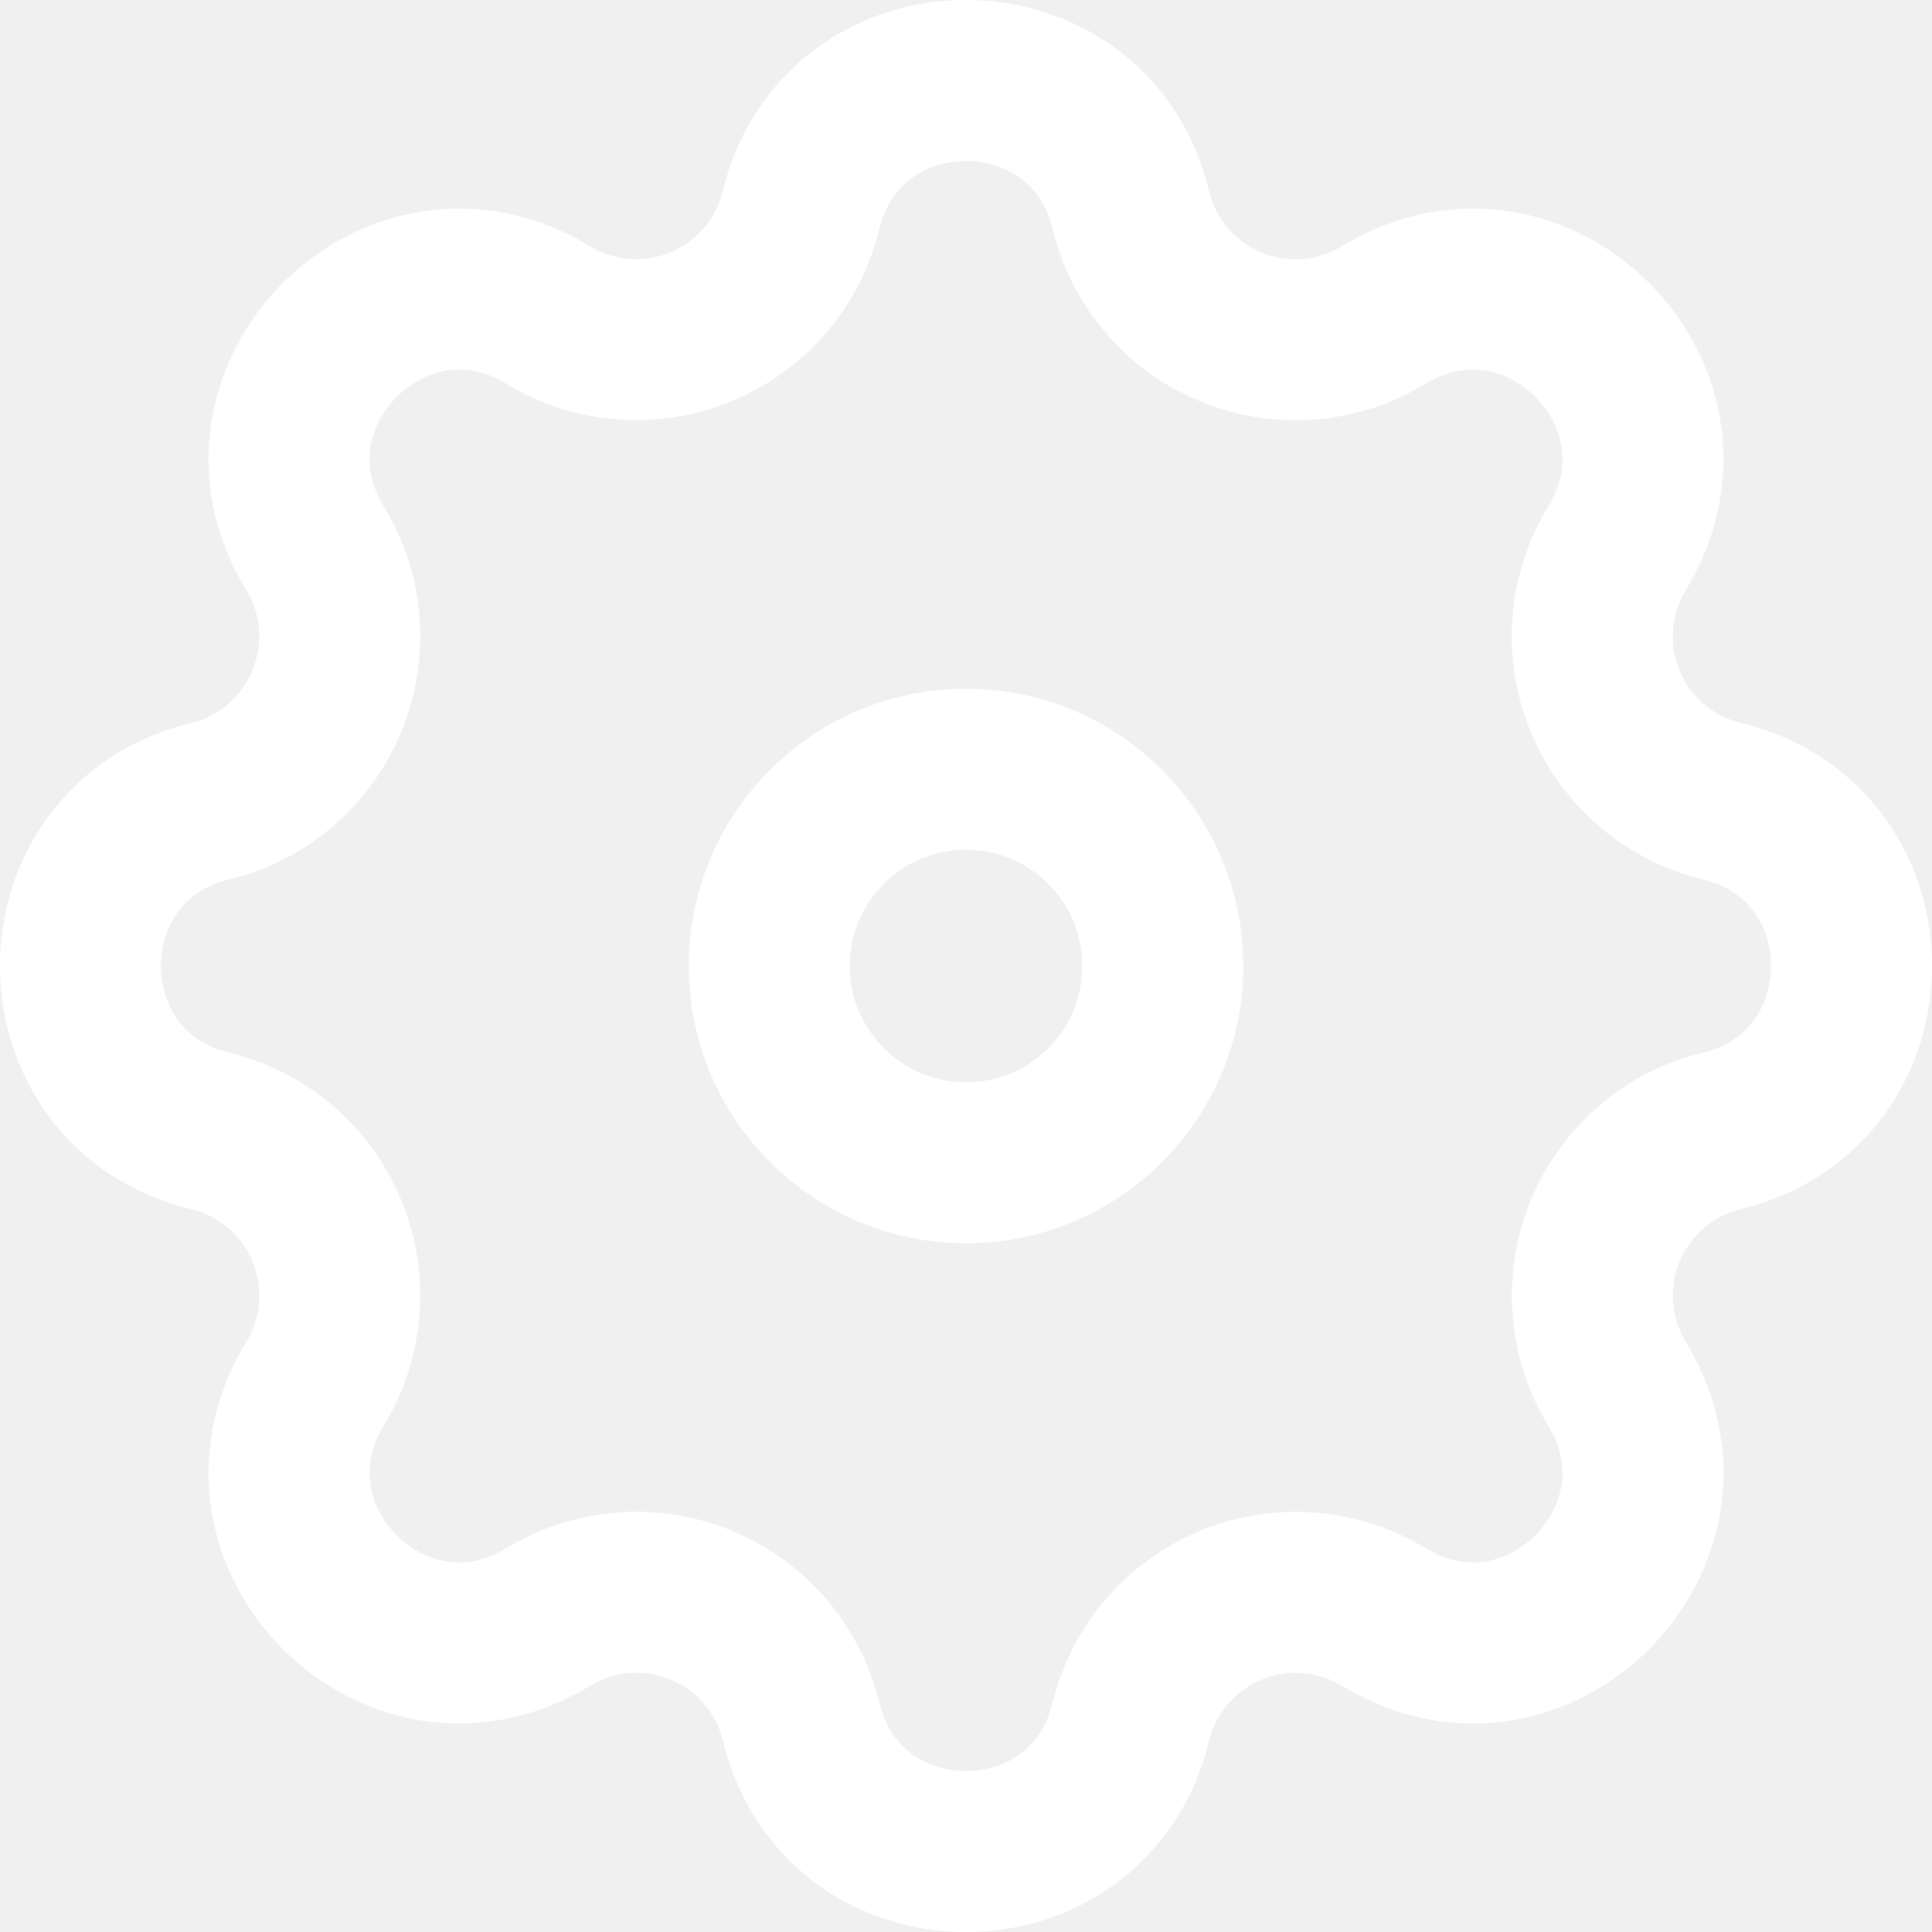
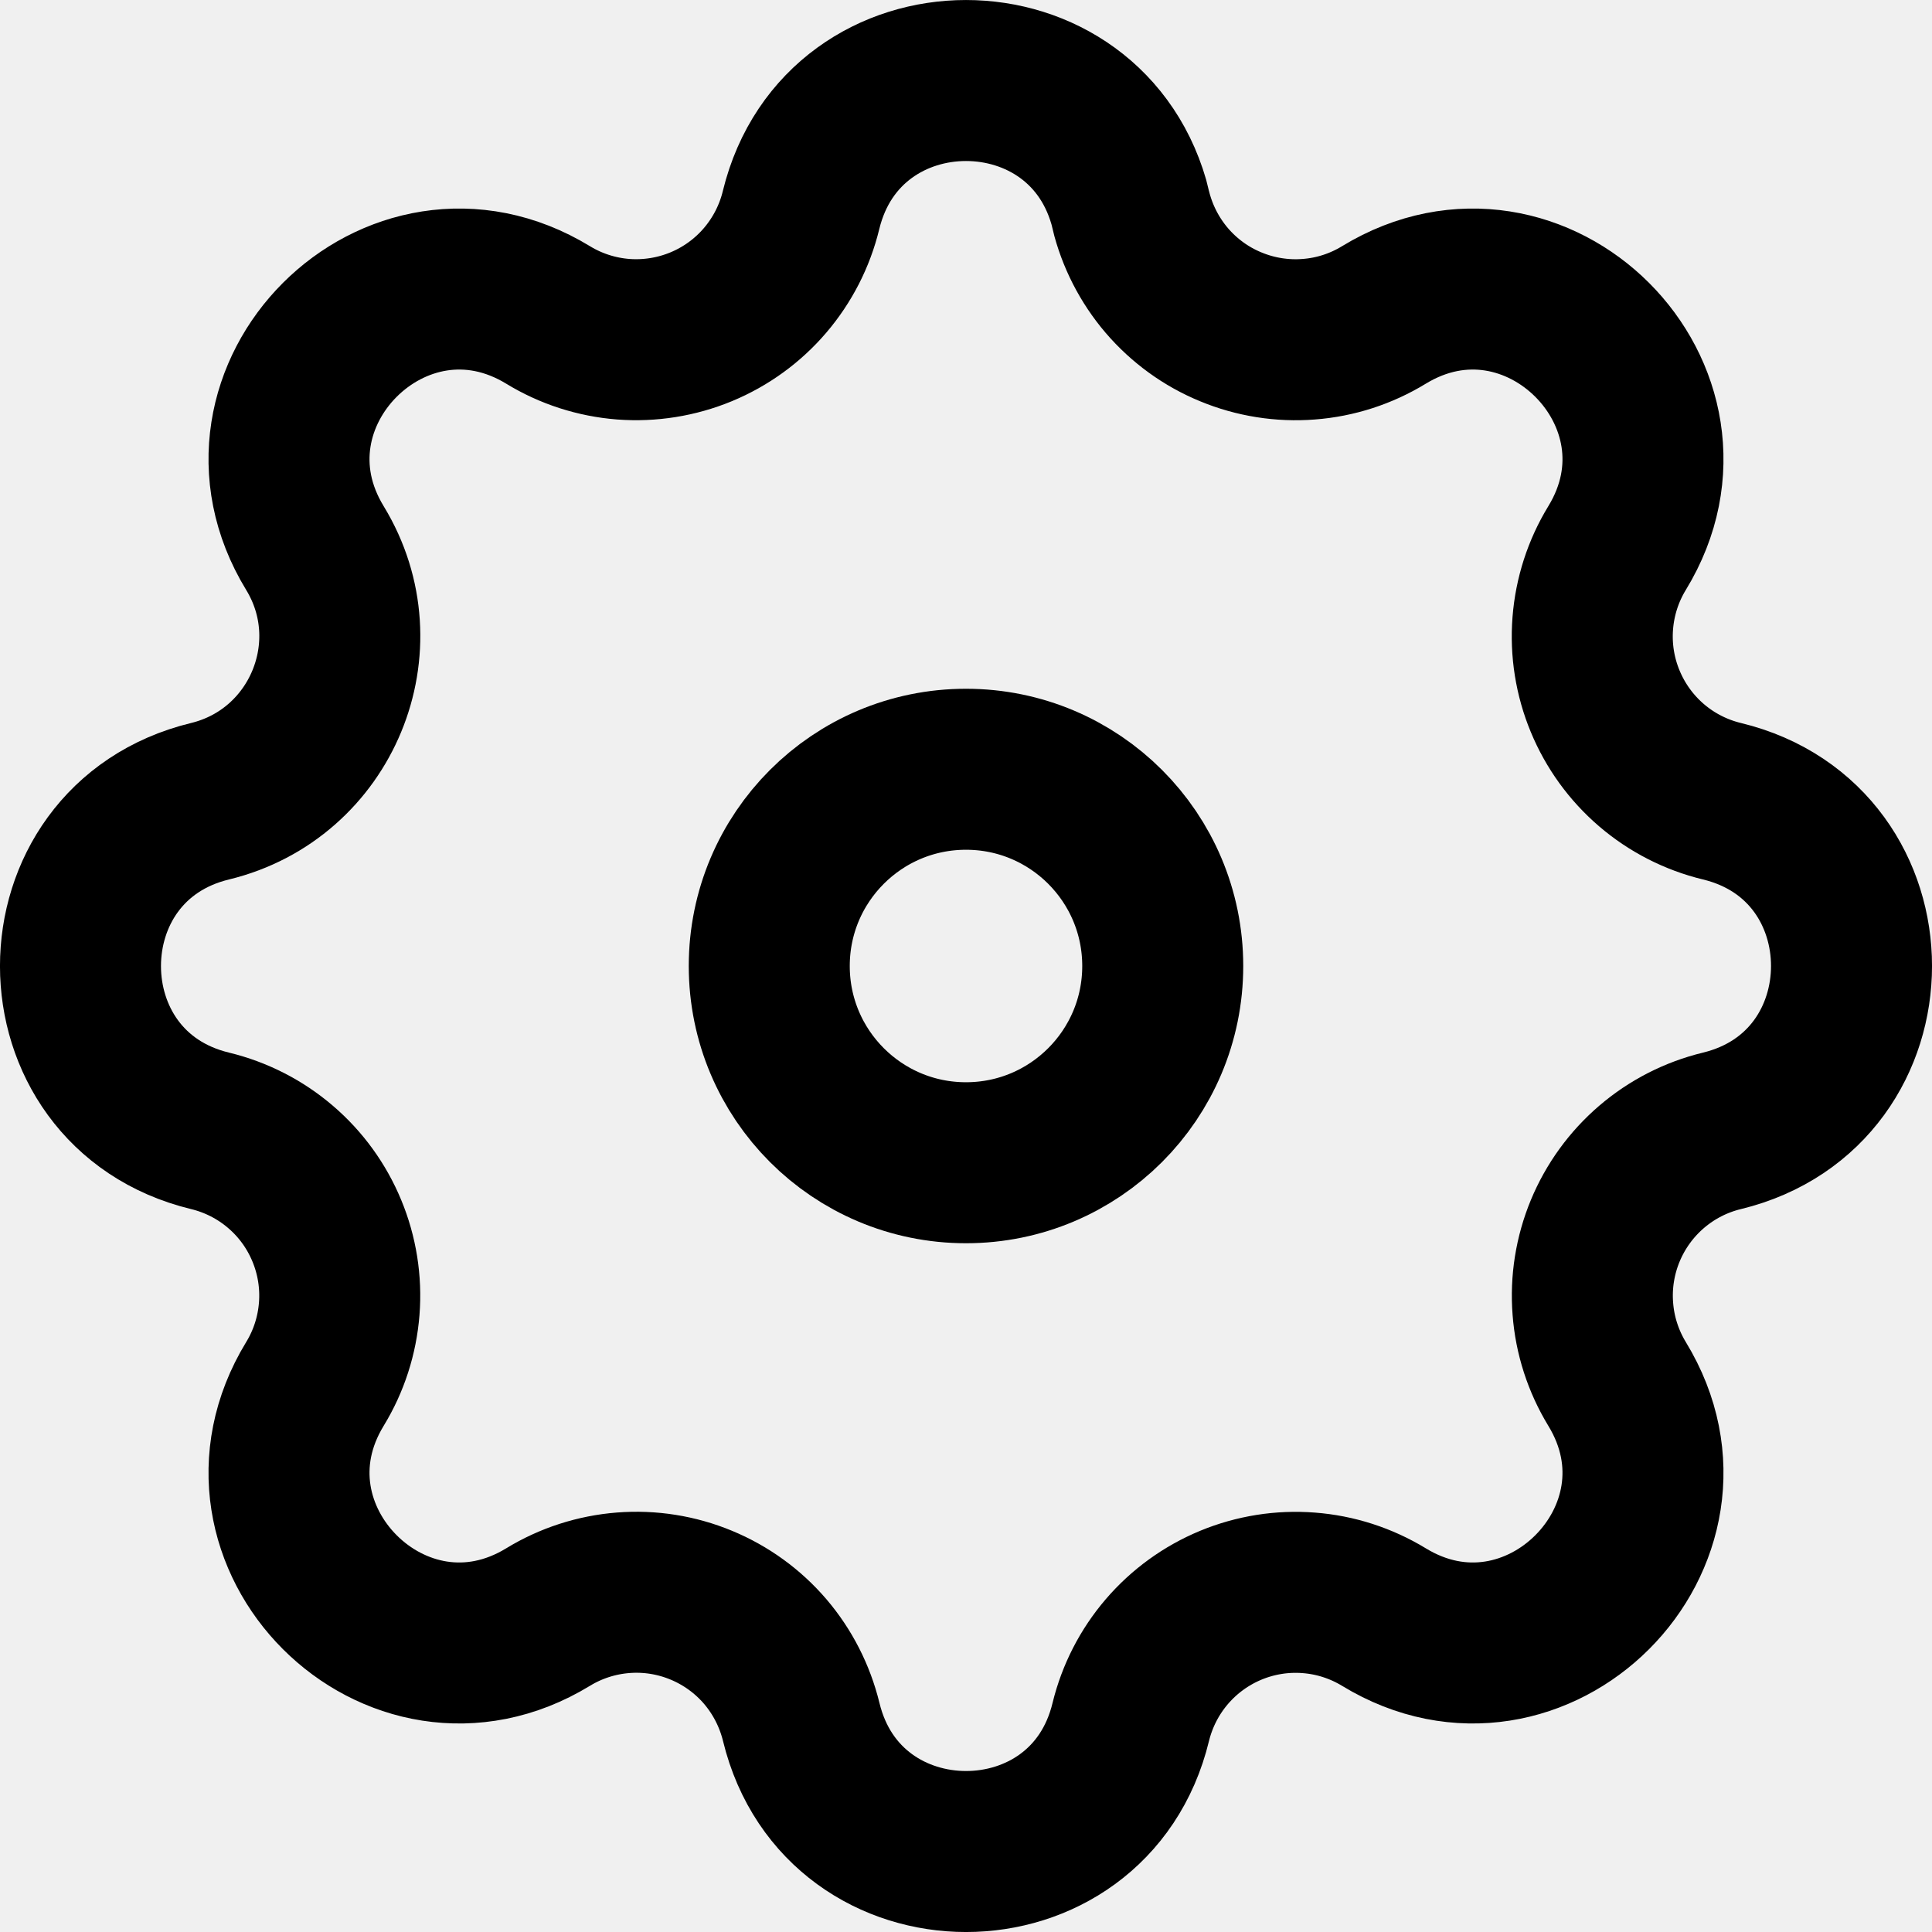
<svg xmlns="http://www.w3.org/2000/svg" width="24" height="24" viewBox="0 0 24 24" fill="none">
-   <path fill-rule="evenodd" clip-rule="evenodd" d="M14.049 2.609C13.526 0.464 10.474 0.464 9.951 2.609C9.873 2.931 9.72 3.23 9.505 3.482C9.289 3.735 9.017 3.932 8.711 4.059C8.404 4.186 8.072 4.239 7.742 4.214C7.411 4.188 7.091 4.085 6.808 3.912C4.921 2.763 2.762 4.922 3.912 6.808C4.655 8.026 3.996 9.616 2.61 9.953C0.463 10.474 0.463 13.528 2.61 14.048C2.932 14.126 3.232 14.279 3.484 14.495C3.736 14.71 3.933 14.982 4.06 15.289C4.187 15.595 4.24 15.928 4.214 16.258C4.188 16.589 4.085 16.909 3.912 17.192C2.762 19.079 4.921 21.238 6.808 20.088C7.091 19.915 7.411 19.812 7.742 19.786C8.072 19.76 8.405 19.813 8.711 19.94C9.018 20.067 9.29 20.264 9.506 20.516C9.721 20.768 9.874 21.068 9.953 21.39C10.474 23.537 13.528 23.537 14.047 21.39C14.126 21.068 14.279 20.769 14.495 20.517C14.711 20.265 14.983 20.068 15.289 19.941C15.596 19.814 15.928 19.761 16.258 19.787C16.589 19.812 16.909 19.916 17.192 20.088C19.079 21.238 21.238 19.079 20.088 17.192C19.916 16.909 19.812 16.589 19.787 16.258C19.761 15.928 19.814 15.596 19.941 15.289C20.068 14.983 20.265 14.711 20.517 14.495C20.769 14.279 21.068 14.126 21.39 14.048C23.537 13.526 23.537 10.473 21.39 9.953C21.068 9.875 20.768 9.722 20.516 9.506C20.264 9.29 20.067 9.018 19.94 8.711C19.813 8.405 19.76 8.073 19.786 7.742C19.812 7.411 19.915 7.091 20.088 6.808C21.238 4.922 19.079 2.763 17.192 3.912C16.909 4.085 16.589 4.189 16.258 4.214C15.928 4.24 15.595 4.187 15.289 4.06C14.982 3.934 14.71 3.736 14.494 3.484C14.279 3.232 14.126 2.933 14.047 2.61L14.049 2.609Z" stroke="white" stroke-width="2" />
-   <path d="M14.444 12C14.444 13.35 13.35 14.444 12 14.444C10.65 14.444 9.556 13.35 9.556 12C9.556 10.65 10.65 9.556 12 9.556C13.35 9.556 14.444 10.65 14.444 12Z" stroke="white" stroke-width="2" />
+   <path fill-rule="evenodd" clip-rule="evenodd" d="M14.049 2.609C13.526 0.464 10.474 0.464 9.951 2.609C9.873 2.931 9.72 3.23 9.505 3.482C9.289 3.735 9.017 3.932 8.711 4.059C8.404 4.186 8.072 4.239 7.742 4.214C7.411 4.188 7.091 4.085 6.808 3.912C4.921 2.763 2.762 4.922 3.912 6.808C4.655 8.026 3.996 9.616 2.61 9.953C0.463 10.474 0.463 13.528 2.61 14.048C2.932 14.126 3.232 14.279 3.484 14.495C3.736 14.71 3.933 14.982 4.06 15.289C4.187 15.595 4.24 15.928 4.214 16.258C4.188 16.589 4.085 16.909 3.912 17.192C2.762 19.079 4.921 21.238 6.808 20.088C7.091 19.915 7.411 19.812 7.742 19.786C8.072 19.76 8.405 19.813 8.711 19.94C9.018 20.067 9.29 20.264 9.506 20.516C9.721 20.768 9.874 21.068 9.953 21.39C10.474 23.537 13.528 23.537 14.047 21.39C14.126 21.068 14.279 20.769 14.495 20.517C14.711 20.265 14.983 20.068 15.289 19.941C15.596 19.814 15.928 19.761 16.258 19.787C16.589 19.812 16.909 19.916 17.192 20.088C19.079 21.238 21.238 19.079 20.088 17.192C19.916 16.909 19.812 16.589 19.787 16.258C19.761 15.928 19.814 15.596 19.941 15.289C20.068 14.983 20.265 14.711 20.517 14.495C20.769 14.279 21.068 14.126 21.39 14.048C23.537 13.526 23.537 10.473 21.39 9.953C21.068 9.875 20.768 9.722 20.516 9.506C20.264 9.29 20.067 9.018 19.94 8.711C19.813 8.405 19.76 8.073 19.786 7.742C19.812 7.411 19.915 7.091 20.088 6.808C21.238 4.922 19.079 2.763 17.192 3.912C16.909 4.085 16.589 4.189 16.258 4.214C15.928 4.24 15.595 4.187 15.289 4.06C14.982 3.934 14.71 3.736 14.494 3.484C14.279 3.232 14.126 2.933 14.047 2.61L14.049 2.609Z" stroke="currentColor" stroke-width="2" />
+   <path d="M14.444 12C14.444 13.35 13.35 14.444 12 14.444C10.65 14.444 9.556 13.35 9.556 12C9.556 10.65 10.65 9.556 12 9.556C13.35 9.556 14.444 10.65 14.444 12Z" stroke="currentColor" stroke-width="2" />
</svg>
